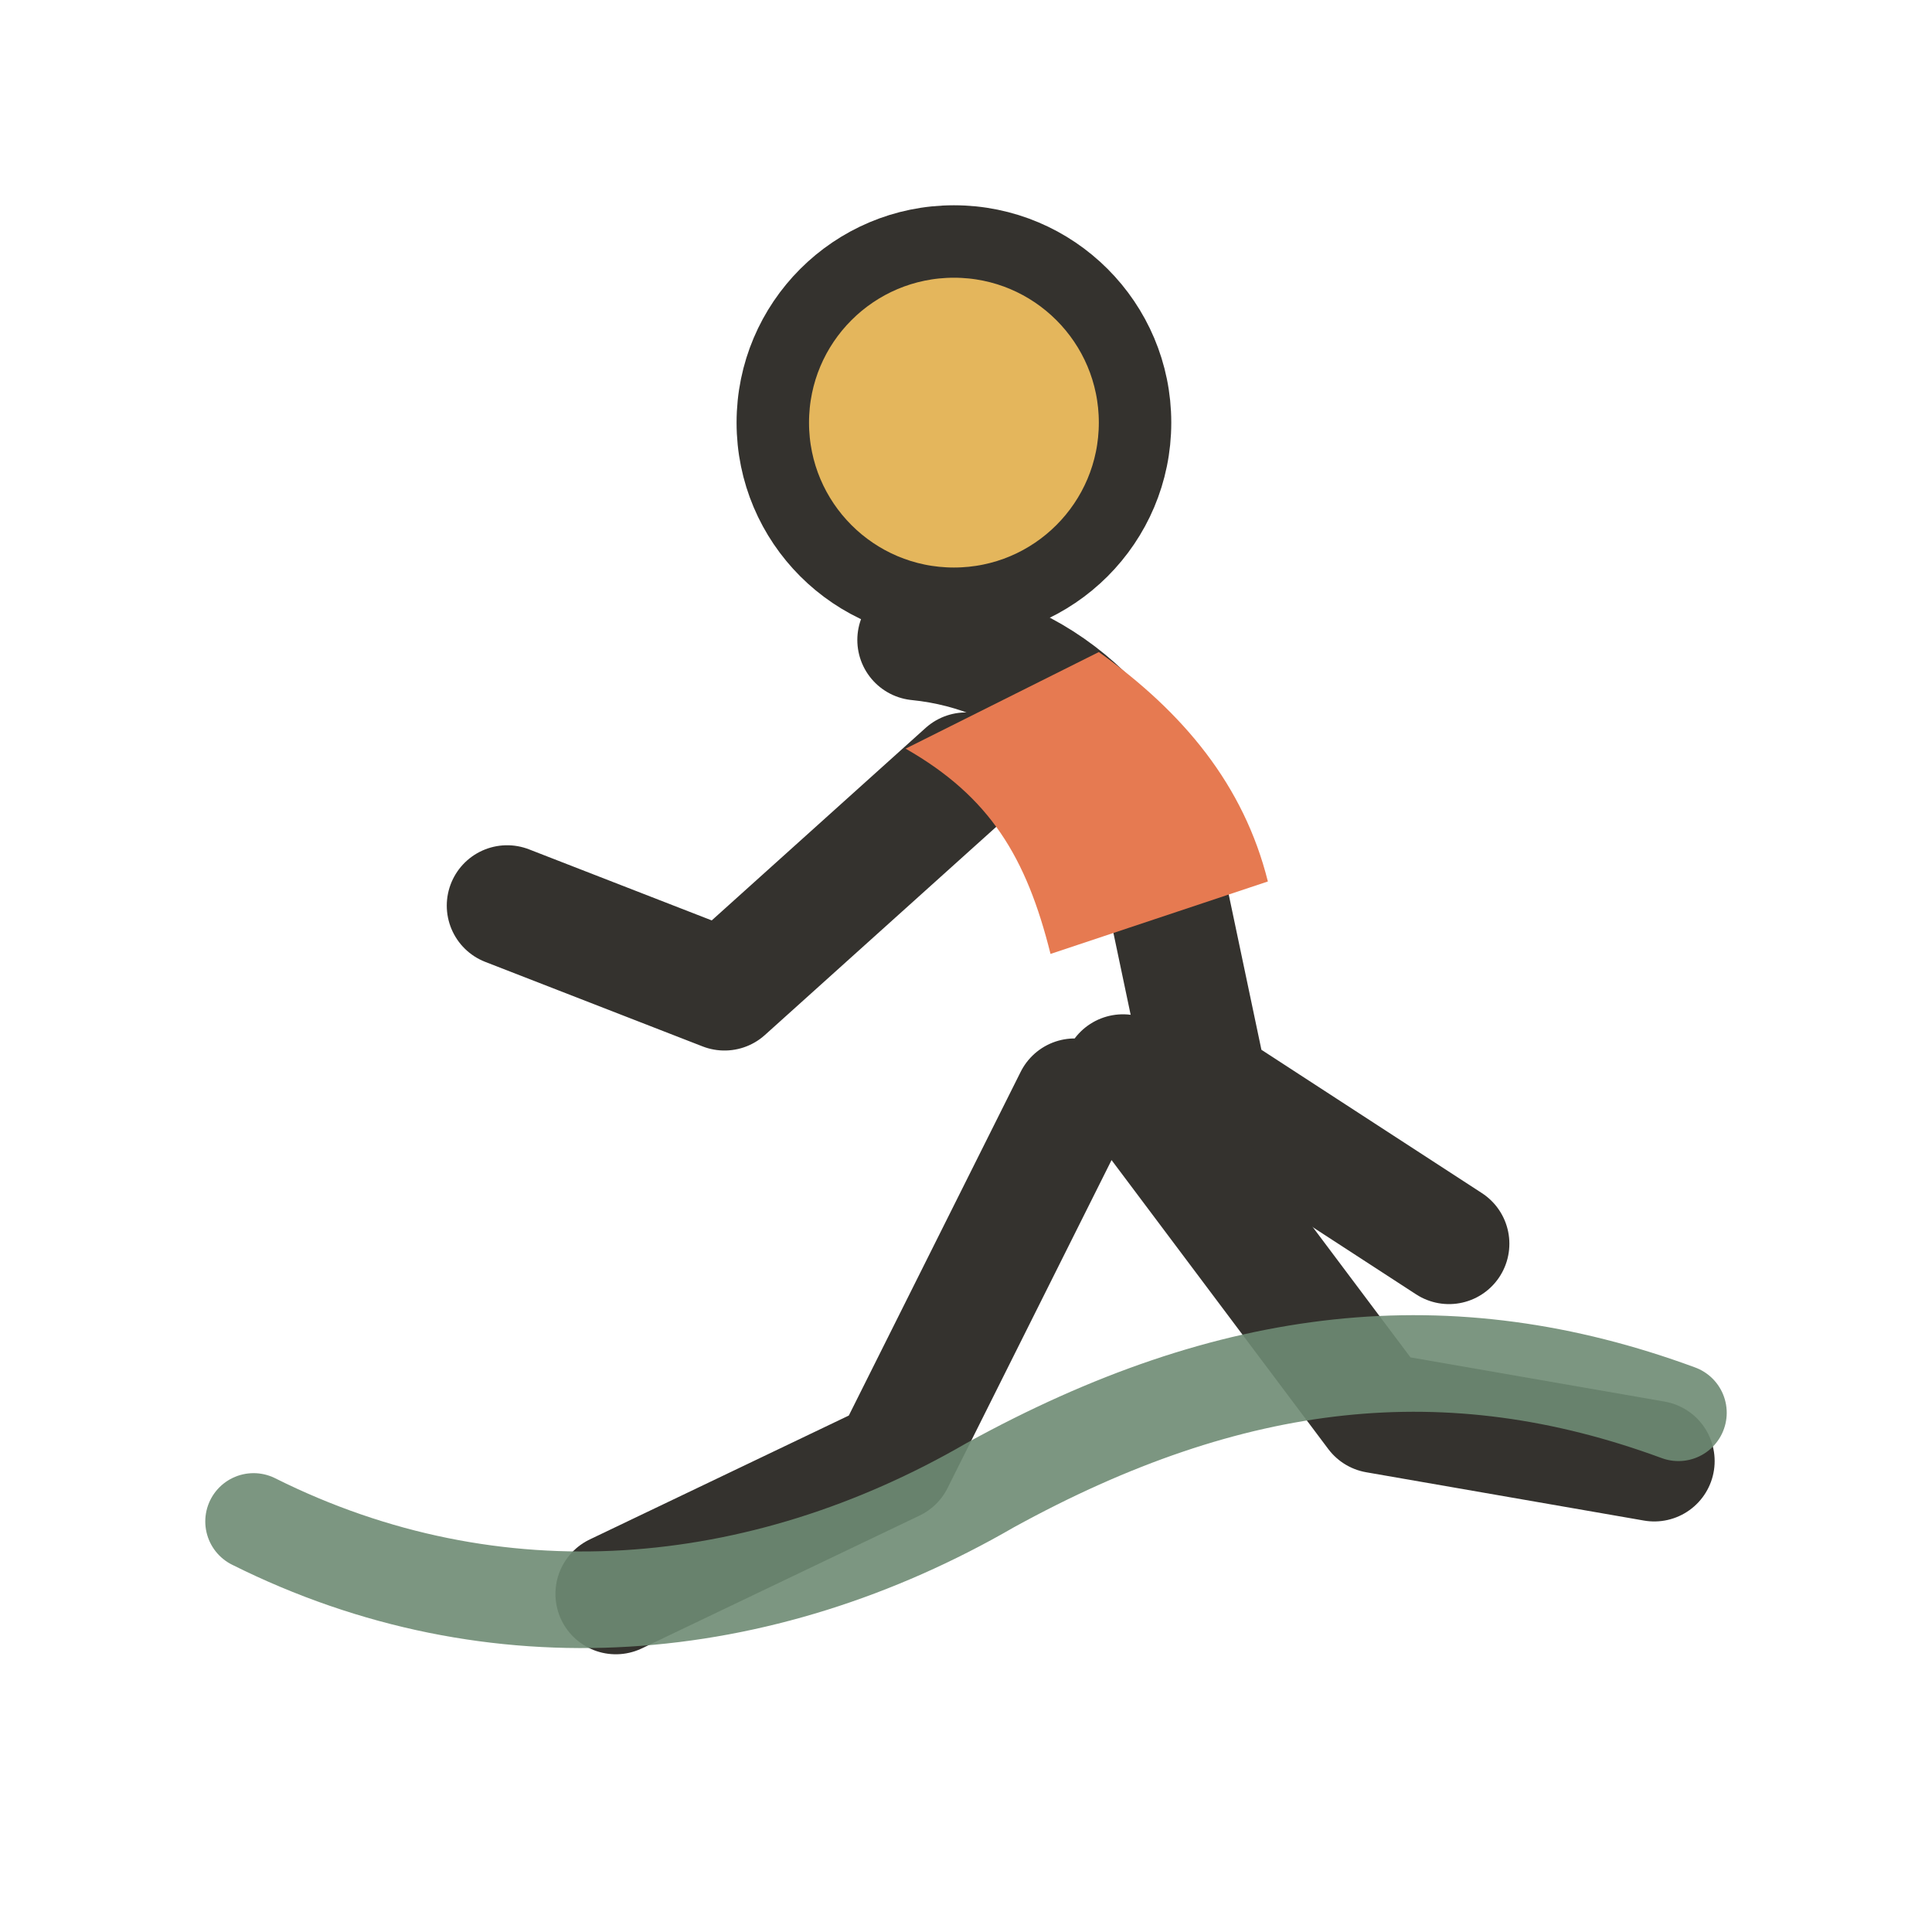
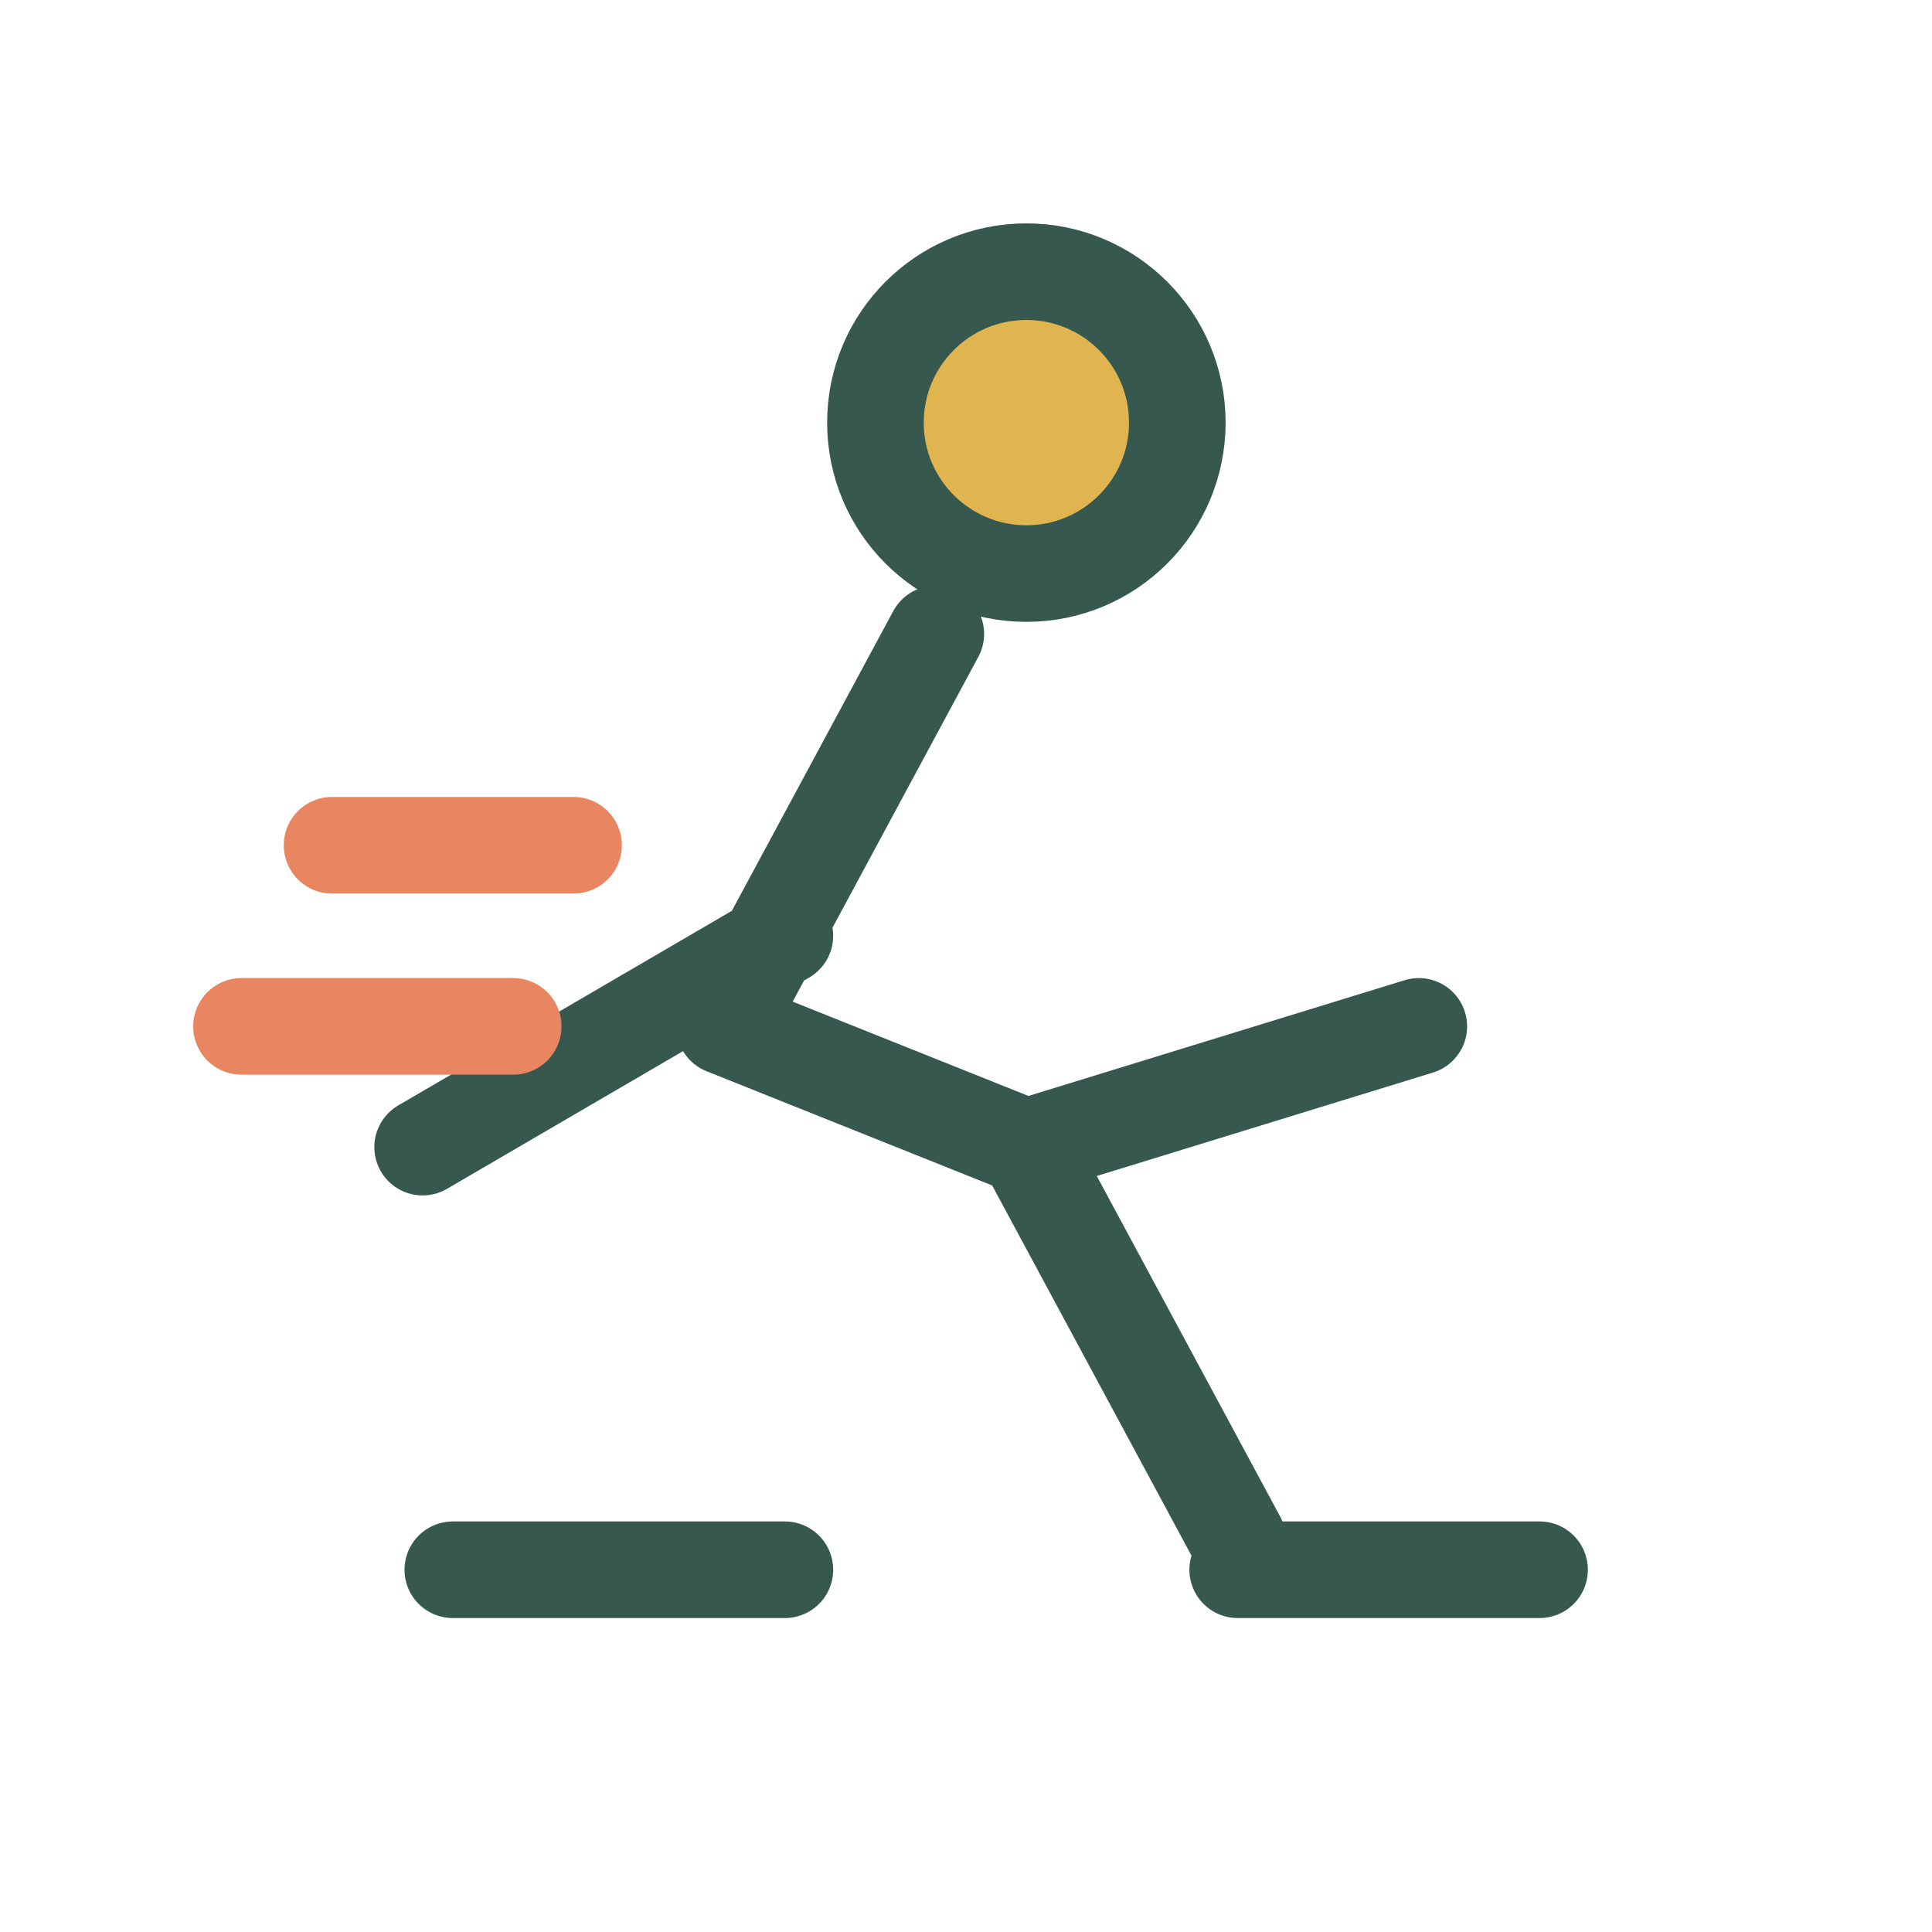
- <svg xmlns="http://www.w3.org/2000/svg" viewBox="0 0 160 160" role="img" aria-label="遊ぶ">
-   <circle cx="79" cy="35" r="15" fill="#e4b65c" stroke="#34322e" stroke-width="6" />
-   <path d="M76 53c10 1 18 8 20 18l4 19 20 13" fill="none" stroke="#34322e" stroke-width="10" stroke-linecap="round" stroke-linejoin="round" />
-   <path d="M80 64L60 82 42 75M89 91l-15 30-23 11M93 89l21 28 23 4" fill="none" stroke="#34322e" stroke-width="10" stroke-linecap="round" stroke-linejoin="round" />
-   <path d="M91 54c7 5 12 11 14 19l-18 6c-2-8-5-13-12-17z" fill="#e67a51" />
-   <path d="M21 126c20 10 42 8 61-3 20-11 38-13 57-6" fill="none" stroke="#6e8b73" stroke-width="8" stroke-linecap="round" opacity=".9" />
+ <svg xmlns="http://www.w3.org/2000/svg" viewBox="0 0 64 64" fill="none" stroke="#36584f" stroke-width="3.2" stroke-linecap="round" stroke-linejoin="round">
+   <circle cx="34" cy="14" r="5" fill="#e0b550" />
+   <path d="M31 21l-7 13 10 4 7 13M26 31l-12 7M34 38l13-4M26 52H15M41 52h10" />
+   <path d="M11 28h8M8 34h9" stroke="#e78660" />
</svg>
